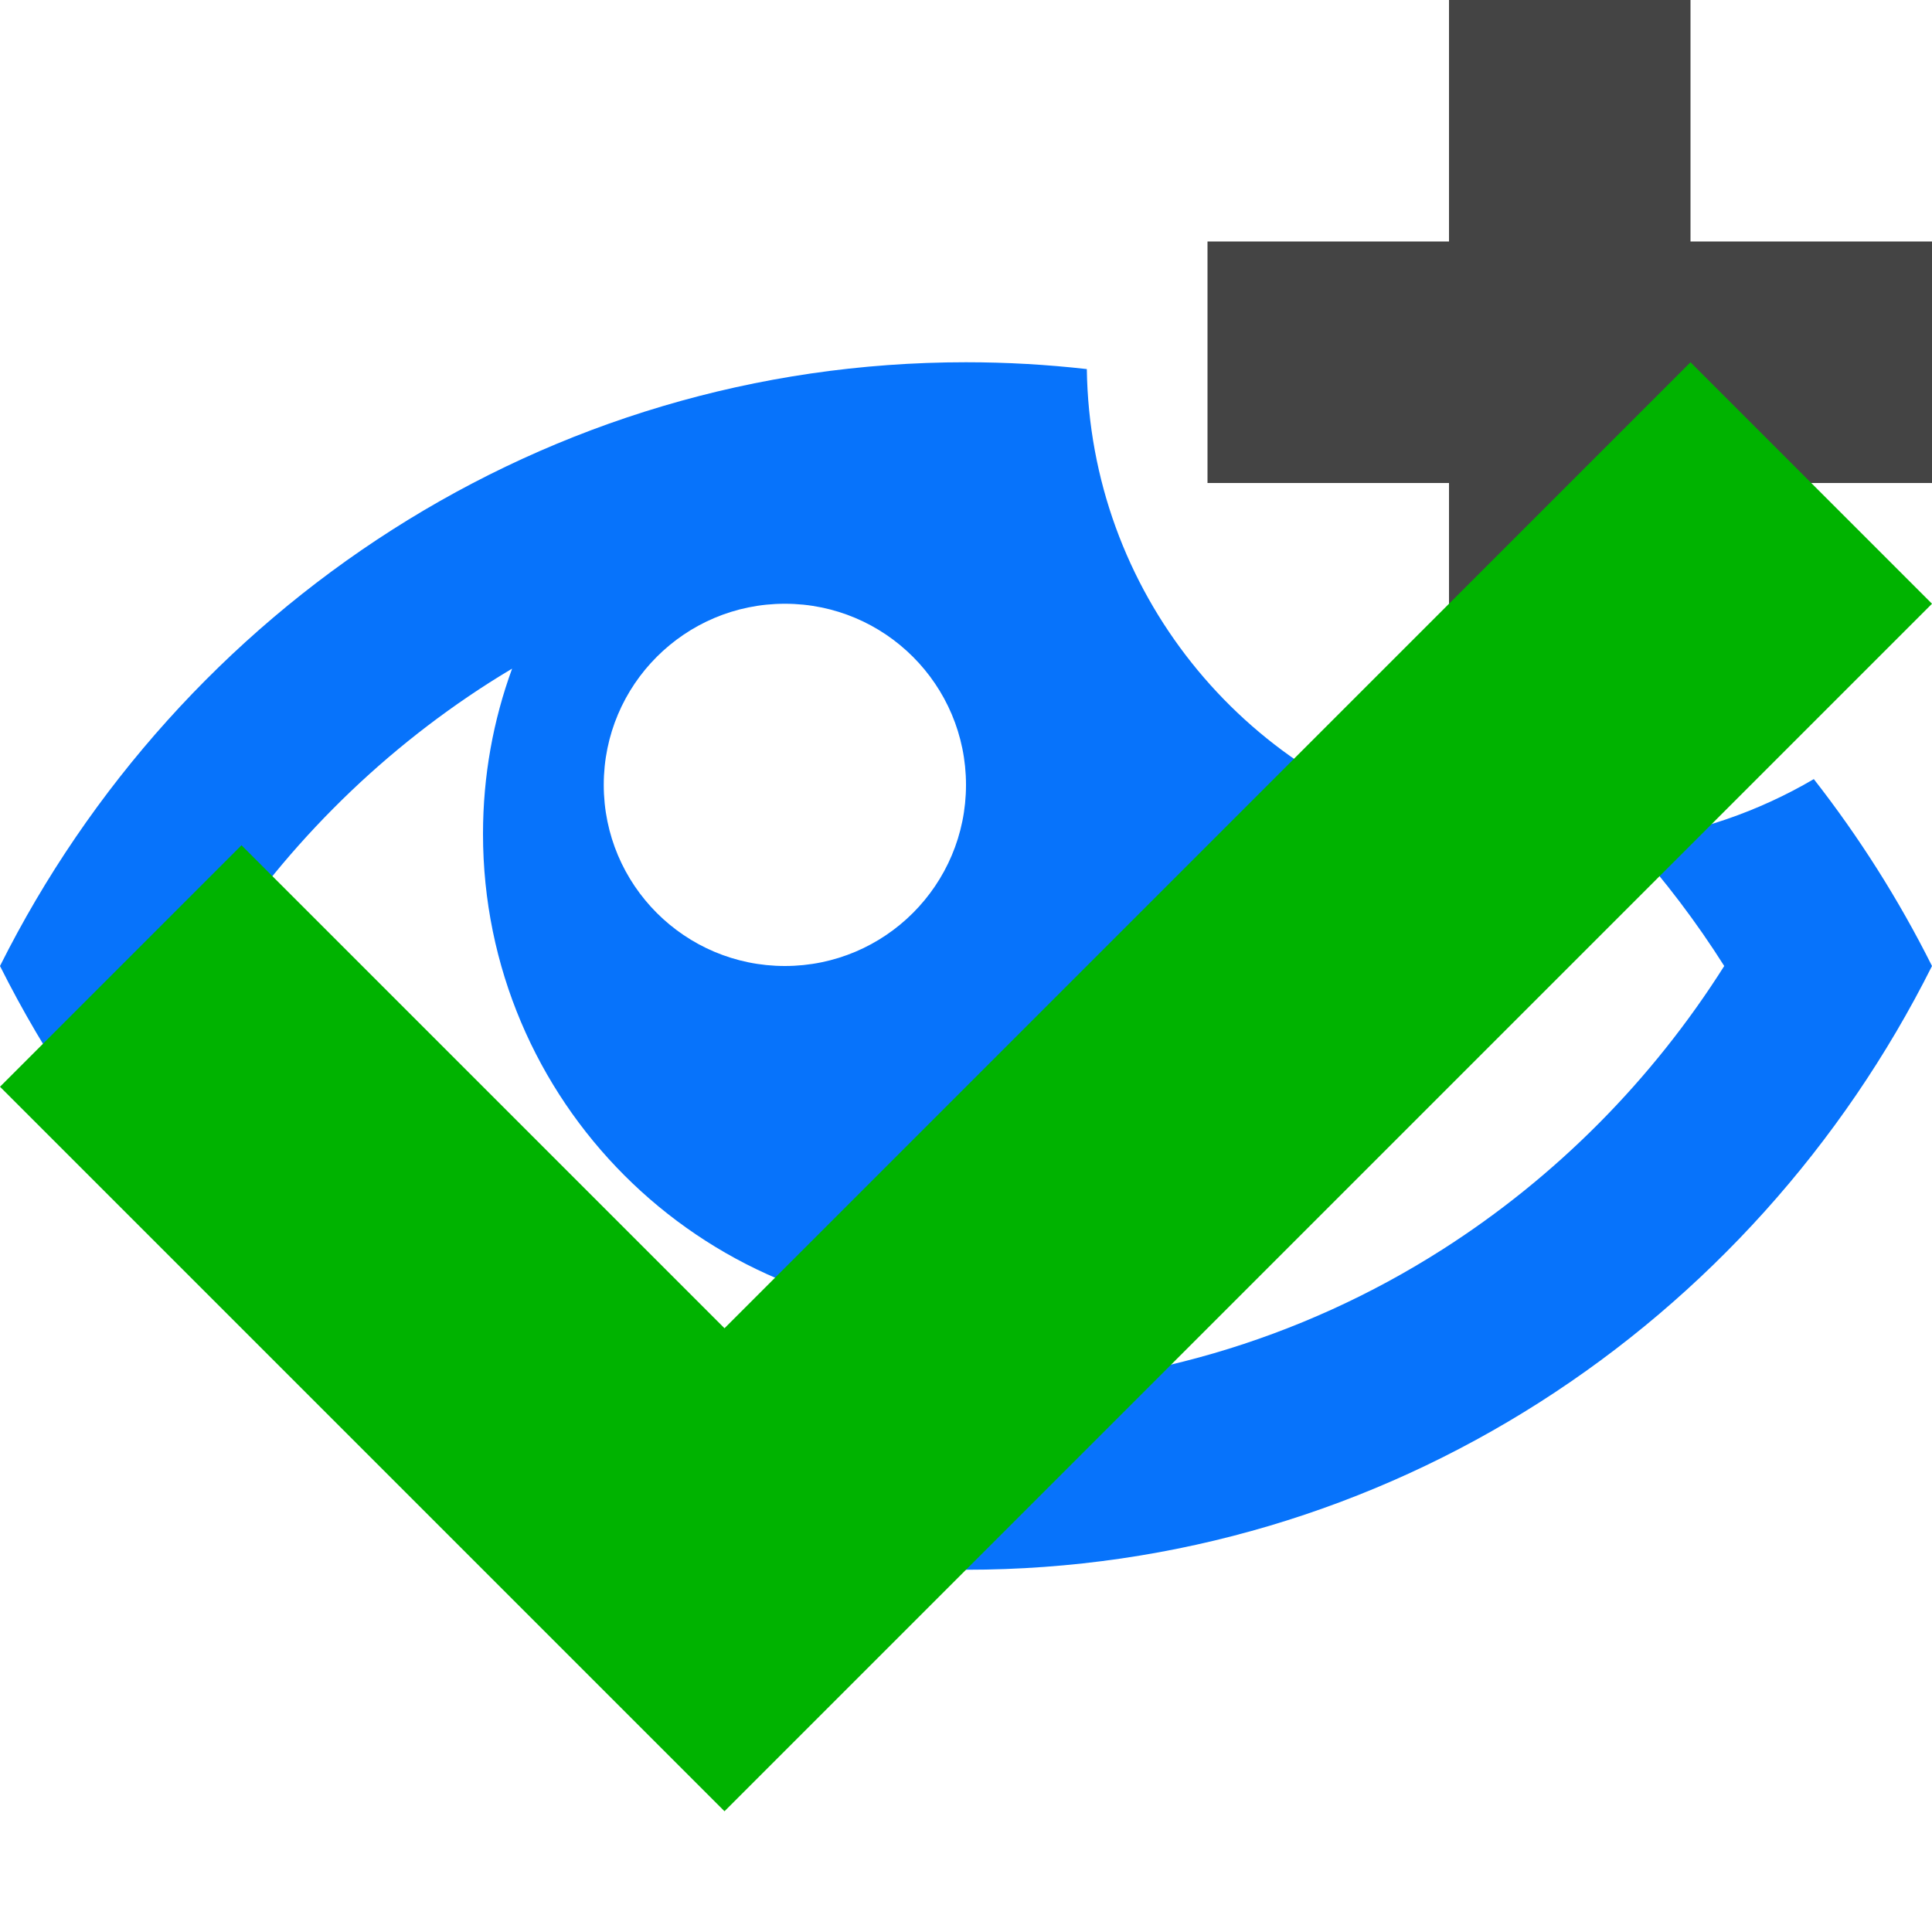
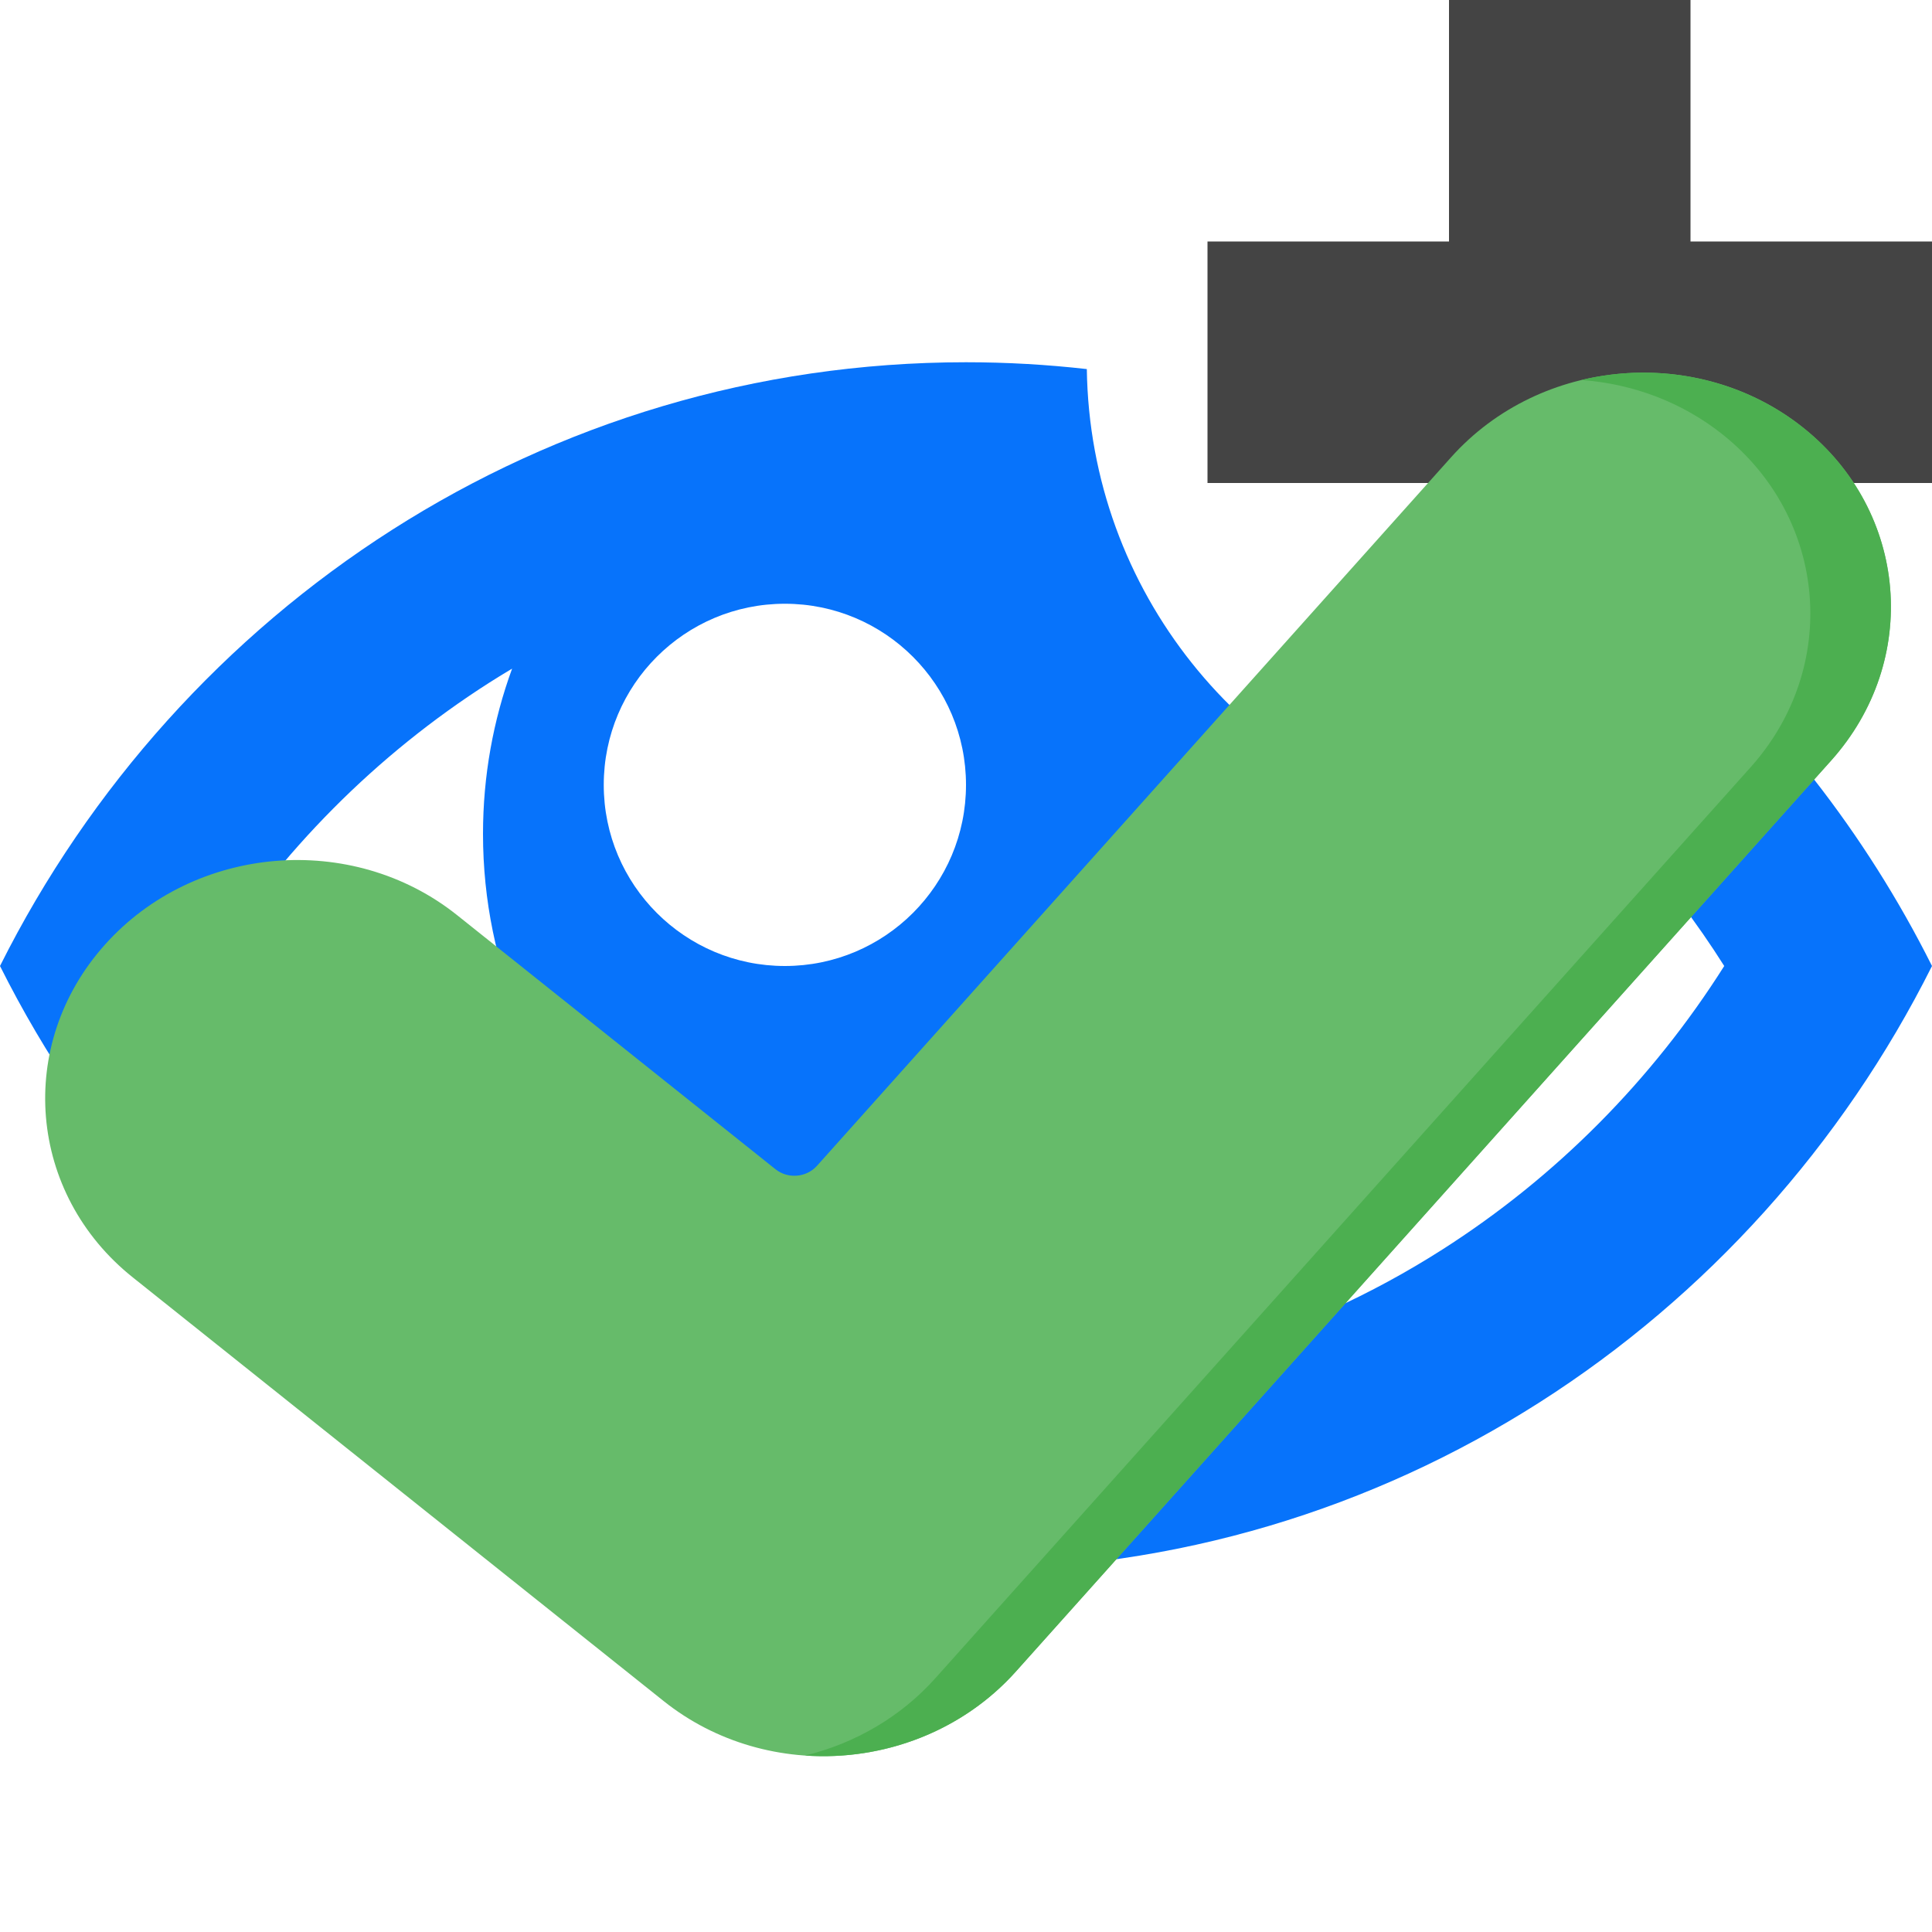
<svg xmlns="http://www.w3.org/2000/svg" width="512" height="512" version="1.1">
  <g class="layer">
    <g id="icomoon-ignore" />
-     <path d="m512,64l-64,0l0,-64l-64,0l0,64l-64,0l0,64l64,0l0,64l64,0l0,-64l64,0l0,-64z" fill="#444444" id="svg_1" />
-     <path d="m431.93,223.01c9.22,10.24 17.6,21.27 25.01,32.99c-19.14,30.26 -44.63,55.96 -74.72,75.15c-37.79,24.11 -81.44,36.85 -126.22,36.85c-44.78,0 -88.43,-12.74 -126.23,-36.85c-30.08,-19.19 -55.57,-44.89 -74.71,-75.15c19.14,-30.26 44.63,-55.96 74.71,-75.15c1.96,-1.25 3.94,-2.46 5.94,-3.65c-4.99,13.67 -7.71,28.41 -7.71,43.8c0,70.69 57.31,128 128,128c70.69,0 128,-57.31 128,-128c0,-0.35 -0.01,-0.69 -0.01,-1.04c-54.64,-14.06 -95.15,-63.31 -95.97,-122.15c-10.51,-1.19 -21.2,-1.81 -32.02,-1.81c-111.66,0 -208.44,65.02 -256,160c47.56,94.98 144.34,160 256,160c111.65,0 208.44,-65.02 256,-160c-8.82,-17.62 -19.34,-34.2 -31.32,-49.53c-14.64,8.59 -31.14,14.36 -48.75,16.54zm-223.93,-63.01c26.51,0 48,21.49 48,48s-21.49,48 -48,48s-48,-21.49 -48,-48s21.49,-48 48,-48z" fill="#0773fb" id="svg_2" />
-     <path d="m448,96l-256,256l-128,-128l-64,64l192,192l320,-320z" fill="#00b300" />
+     <path id="svg_1" fill="#444444" d="m512,64l-64,0l0,-64l-64,0l0,64l-64,0l0,64l64,0l0,64l64,0l0,-64l64,0l0,-64z" />
+     <path id="svg_2" fill="#0773fb" d="m431.93,223.01c9.22,10.24 17.6,21.27 25.01,32.99c-19.14,30.26 -44.63,55.96 -74.72,75.15c-37.79,24.11 -81.44,36.85 -126.22,36.85c-44.78,0 -88.43,-12.74 -126.23,-36.85c-30.08,-19.19 -55.57,-44.89 -74.71,-75.15c19.14,-30.26 44.63,-55.96 74.71,-75.15c1.96,-1.25 3.94,-2.46 5.94,-3.65c-4.99,13.67 -7.71,28.41 -7.71,43.8c0,70.69 57.31,128 128,128c70.69,0 128,-57.31 128,-128c0,-0.35 -0.01,-0.69 -0.01,-1.04c-54.64,-14.06 -95.15,-63.31 -95.97,-122.15c-10.51,-1.19 -21.2,-1.81 -32.02,-1.81c-111.66,0 -208.44,65.02 -256,160c47.56,94.98 144.34,160 256,160c111.65,0 208.44,-65.02 256,-160c-8.82,-17.62 -19.34,-34.2 -31.32,-49.53c-14.64,8.59 -31.14,14.36 -48.75,16.54zm-223.93,-63.01c26.51,0 48,21.49 48,48s-21.49,48 -48,48s-48,-21.49 -48,-48s21.49,-48 48,-48z" />
+     <g transform="rotate(-4.791, 261.705, 287.544)" id="svg_5">
+       <path id="svg_3" data-original="#66bb6a" d="m125.381,230.933a66.218,62.581 0 0 0 -93.648,0.002l0,0.001c-25.858,24.438 -25.857,64.06 0.001,88.499l130.815,123.634a66.215,62.578 0 0 0 93.646,0.002l235.48,-222.544c25.858,-24.437 25.86,-64.056 0.006,-88.497l-0.007,-0.006a66.22,62.582 0 0 0 -93.651,-0.005l-183.148,173.086a7.787,7.359 0 0 1 -11.011,0l-78.483,-74.172z" fill="#66bb6a" />
+       <path id="svg_4" data-original="#4caf50" d="m434.131,114.513a66.215,62.578 0 0 1 36.113,17.509l0.007,0.006c25.854,24.44 25.852,64.06 -0.006,88.497l-235.48,222.544a66.208,62.571 0 0 1 -36.107,17.504a66.219,62.582 0 0 0 57.537,-17.504l235.48,-222.544c25.858,-24.437 25.86,-64.056 0.006,-88.497l-0.007,-0.006a66.22,62.582 0 0 0 -57.543,-17.509z" fill="#4caf50" />
+     </g>
  </g>
</svg>
